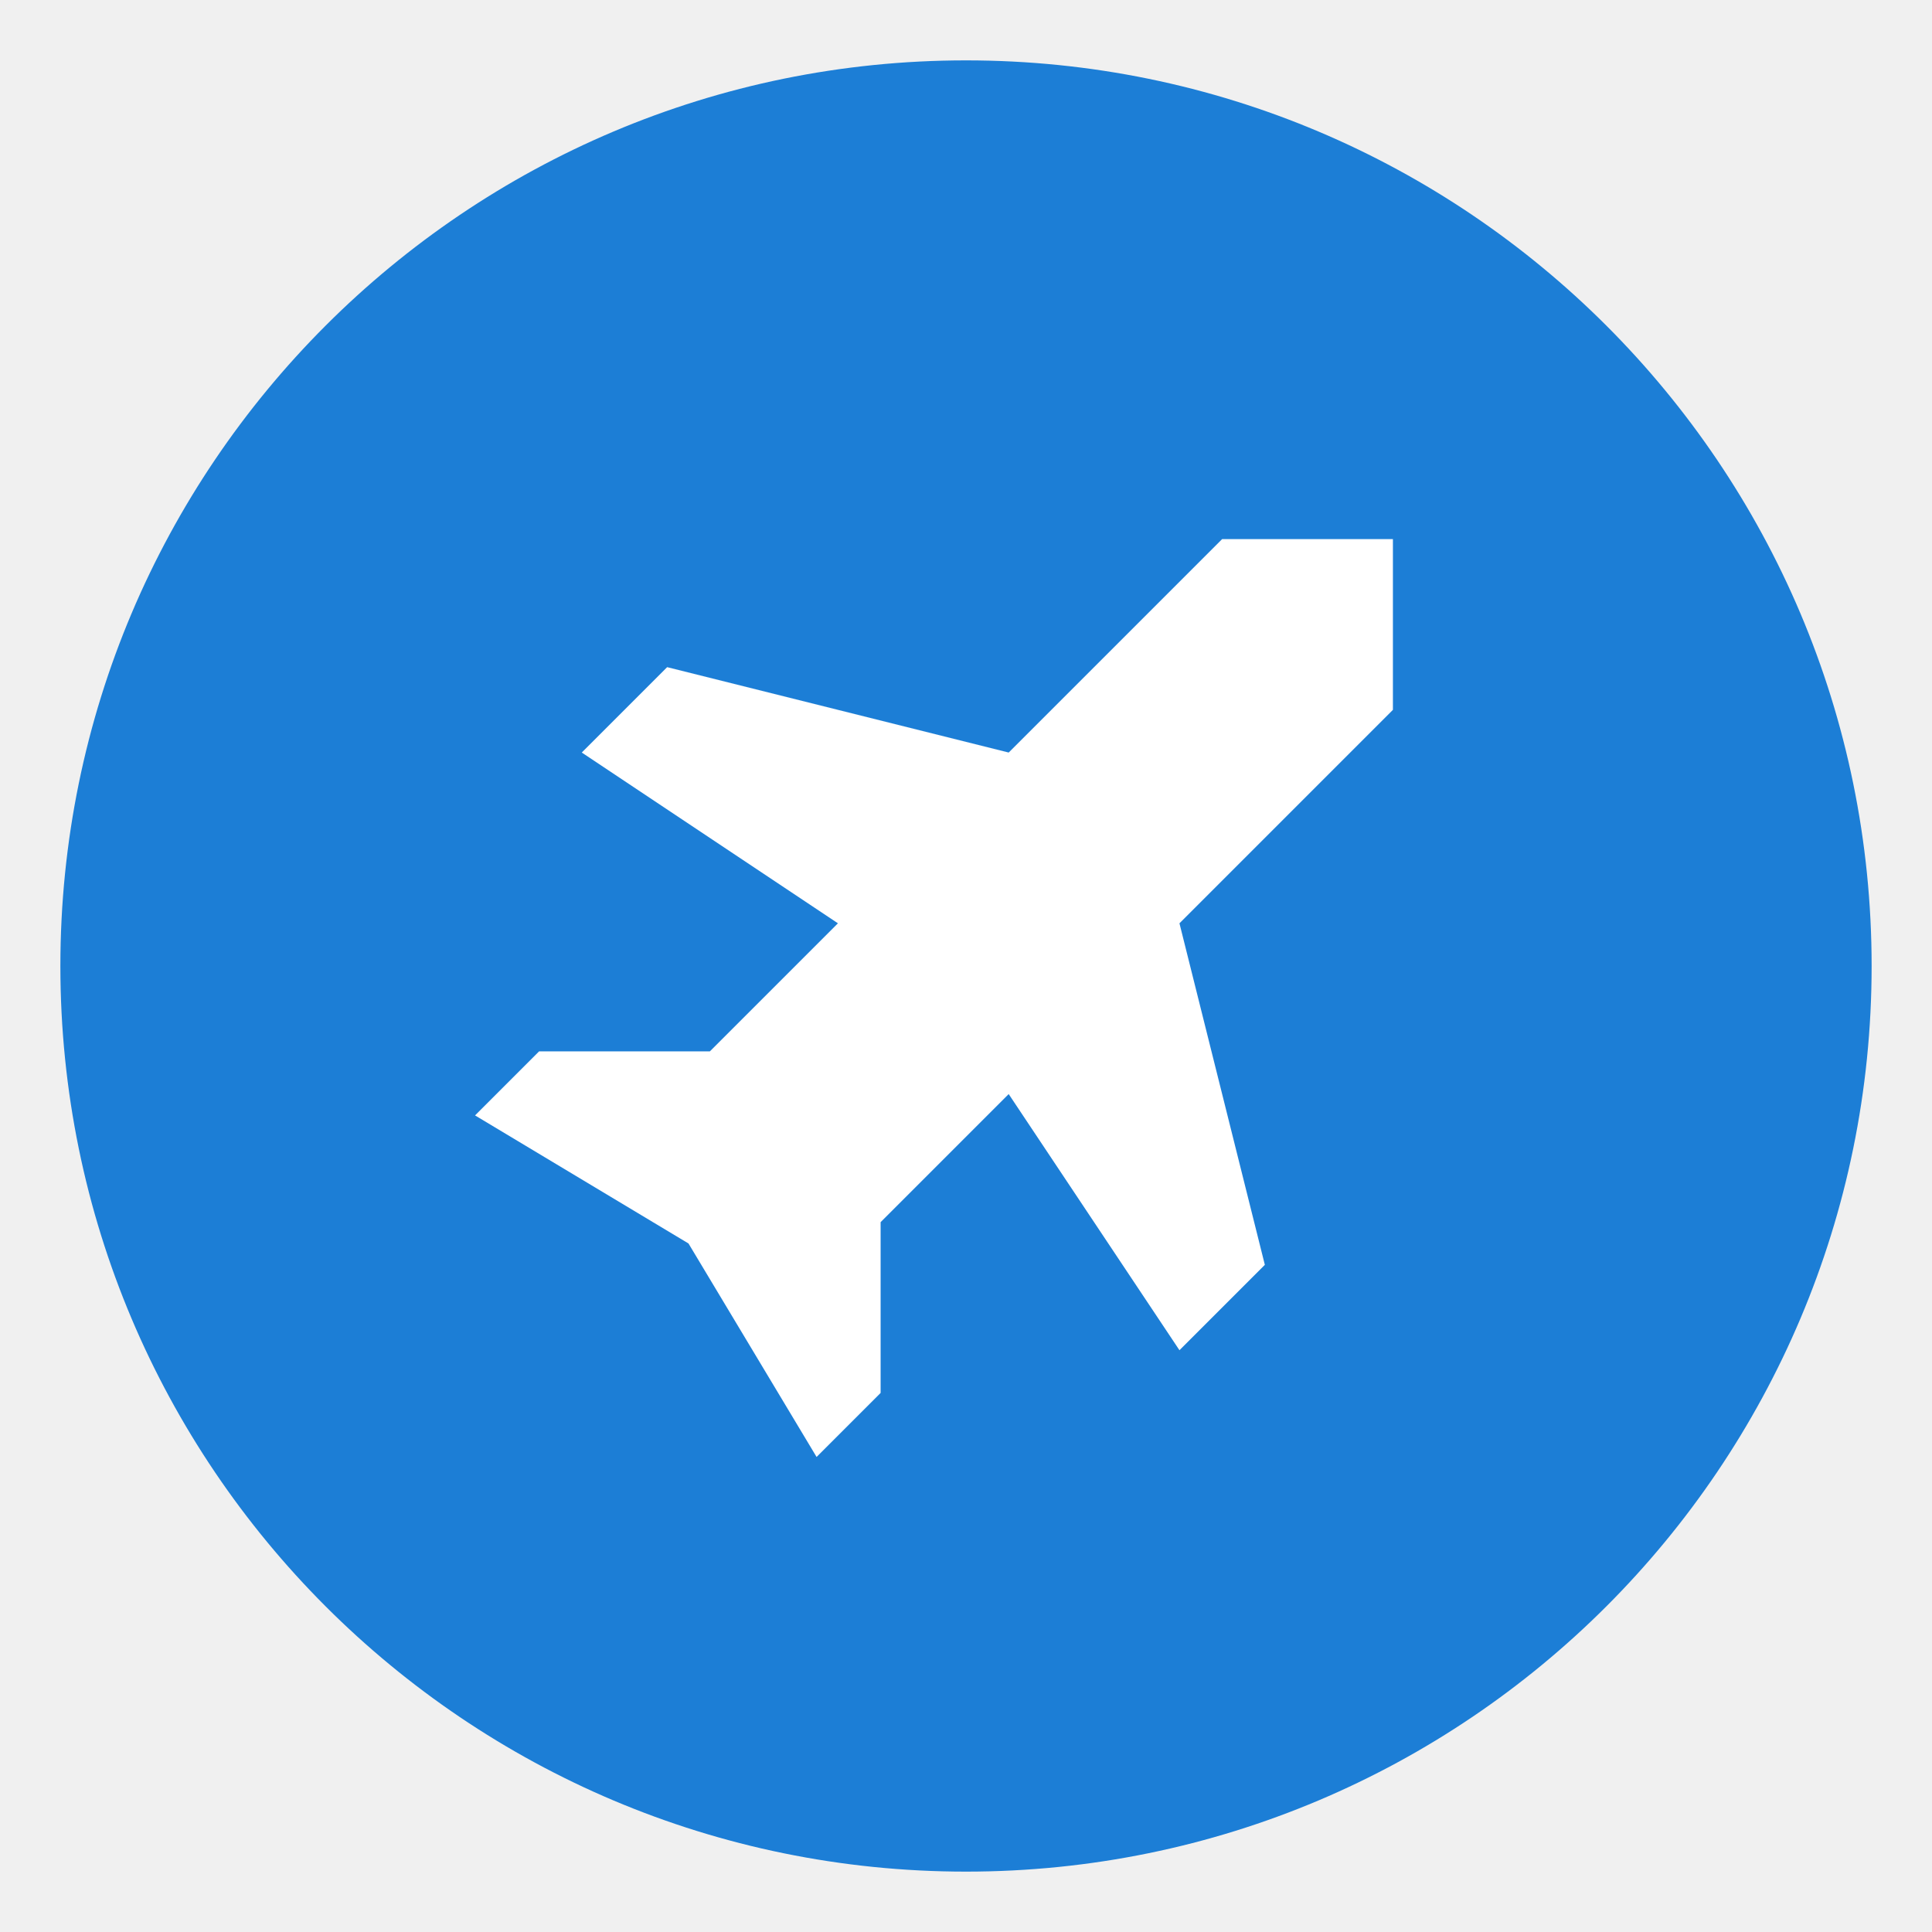
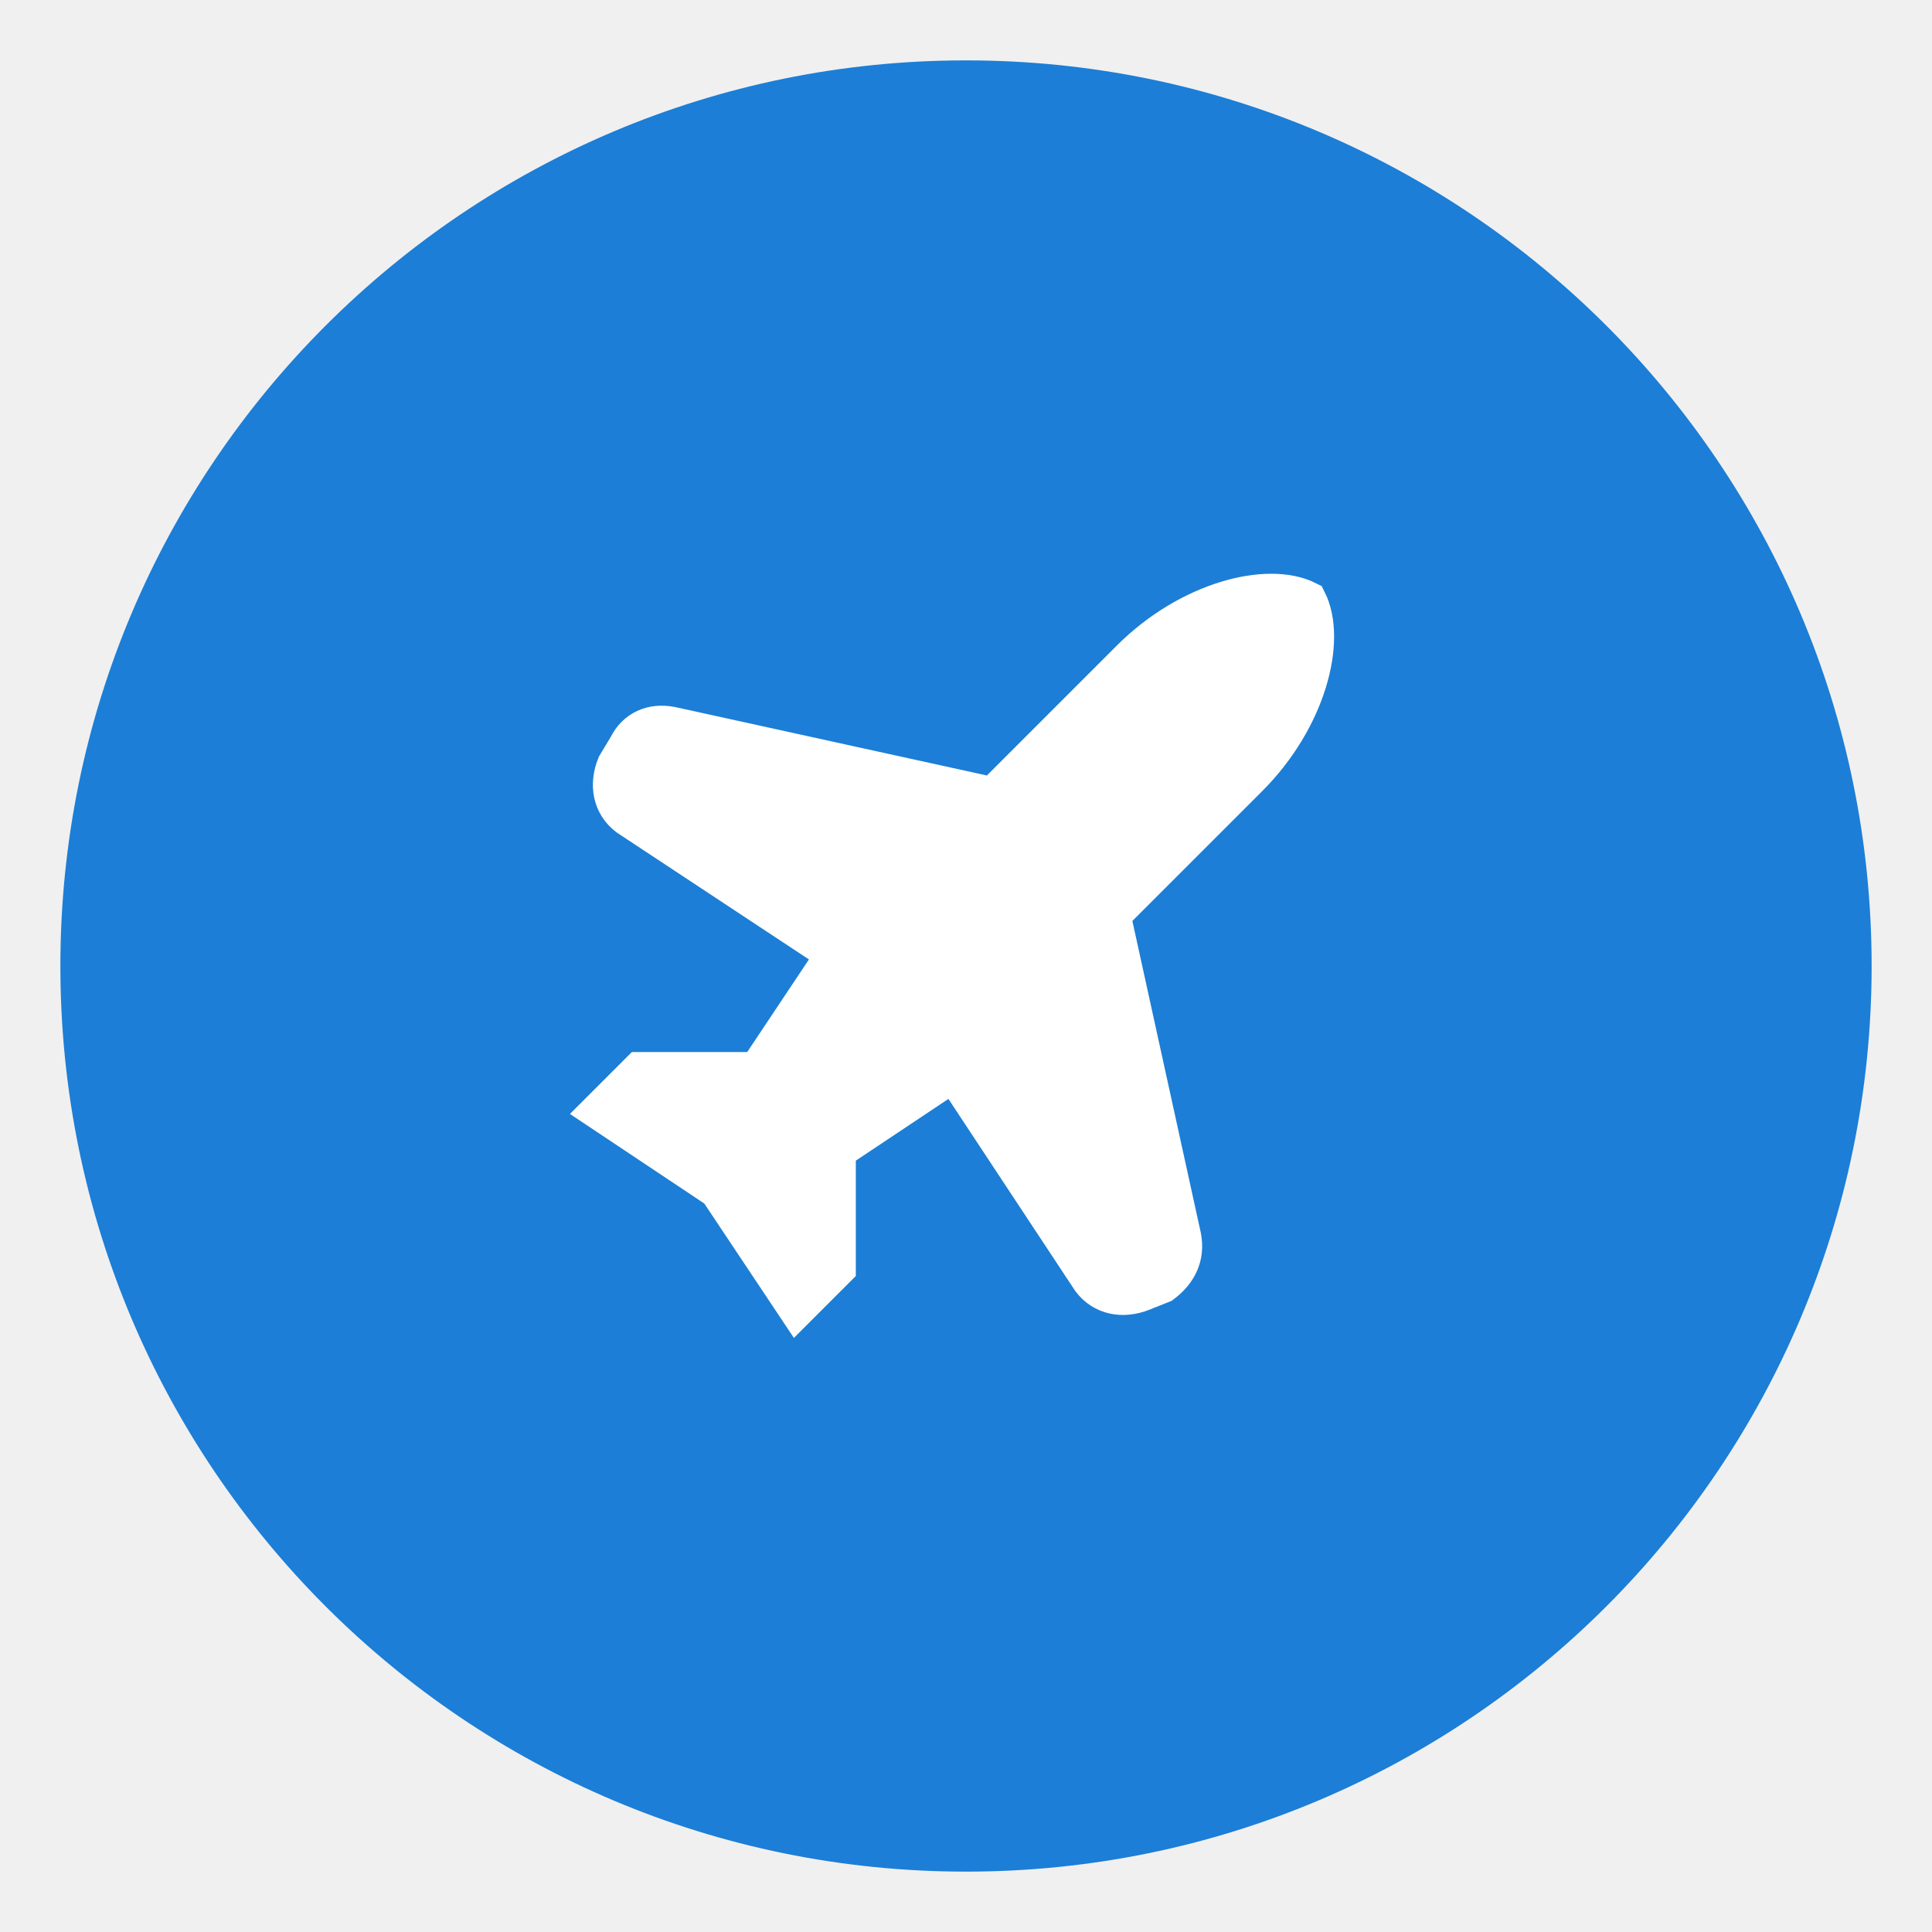
<svg xmlns="http://www.w3.org/2000/svg" width="64" height="64" viewBox="0 0 64 64">
  <circle cx="32" cy="32" r="30" fill="#1c7ed6" />
-   <g transform="translate(32 32) rotate(45) translate(-32 -32)">
-     <path d="M32 12l4 4v10l10 6v4l-10-2v6l4 4v3l-8-2-8 2v-3l4-4v-6l-10 2v-4l10-6V16l4-4z" fill="#fff" />
+   <g transform="translate(16 16) scale(1.3)">
+     <path d="M17.8 19.2 16 11l3.5-3.5C21 6 21.5 4 21 3c-1-.5-3 0-4.5 1.5L13 8 4.8 6.2c-.5-.1-.9.1-1.1.5l-.3.5c-.2.5-.1 1 .3 1.3L9 12l-2 3H4l-1 1 3 2 2 3 1-1v-3l3-2 3.5 5.3c.3.4.8.5 1.3.3l.5-.2c.4-.3.6-.7.5-1.2z" fill="#fff" stroke="#fff" strokeWidth="0.6" strokeLinejoin="round" />
  </g>
</svg>
